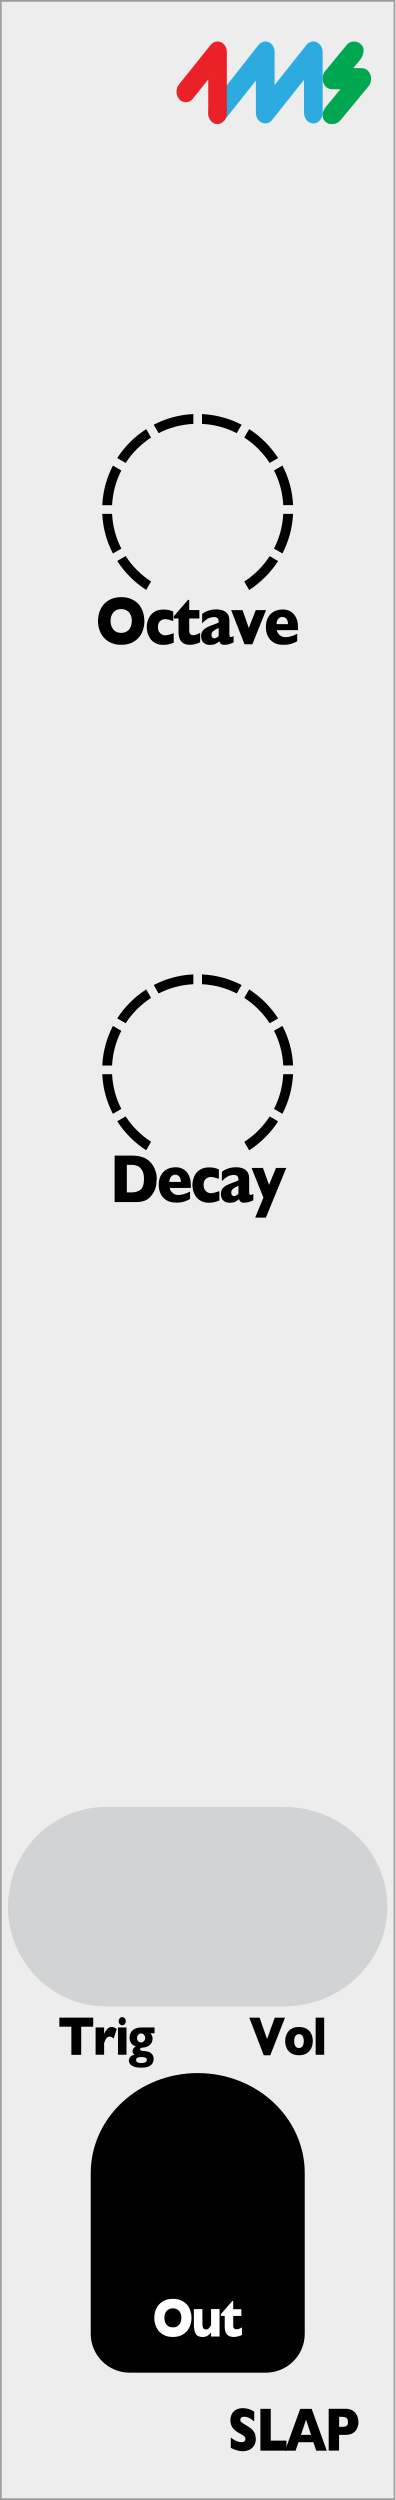
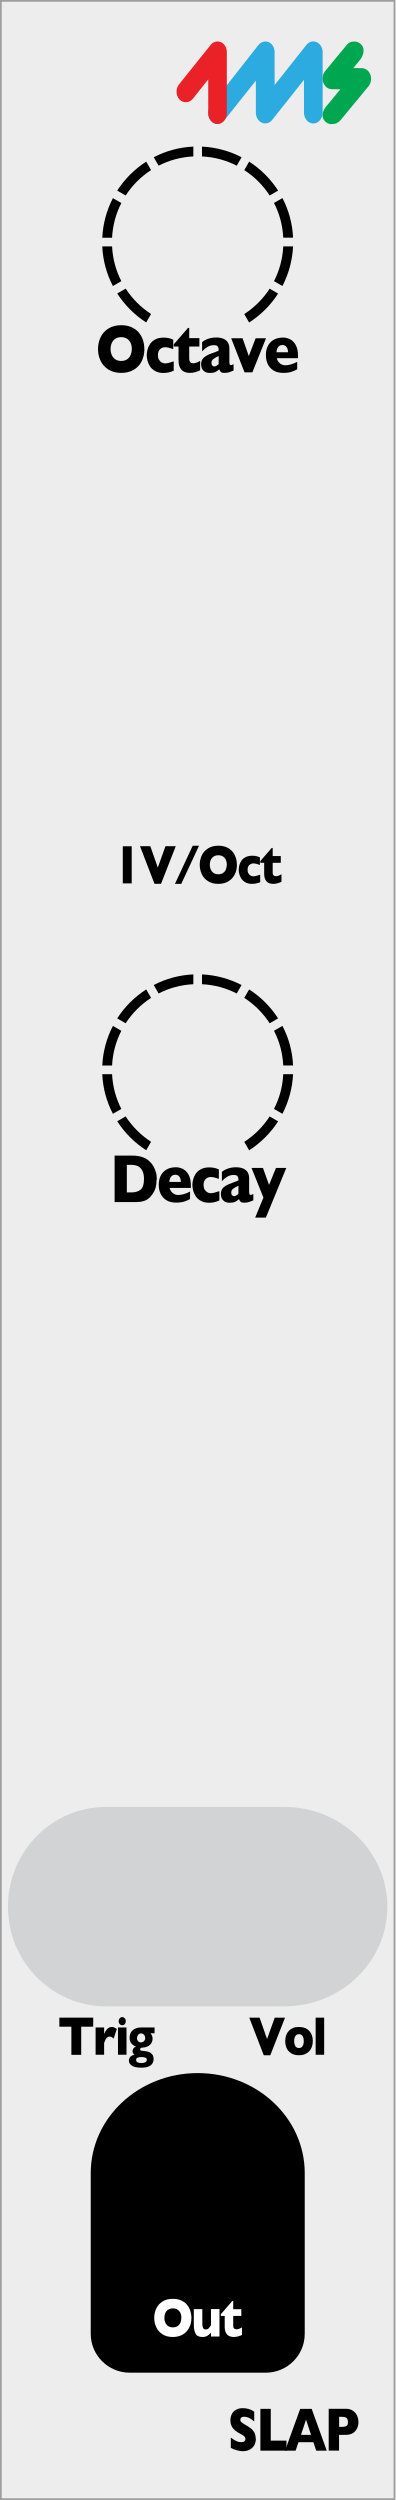
- <svg xmlns="http://www.w3.org/2000/svg" width="20.32mm" height="128.5mm" viewBox="0 0 57.6 364.25" version="1.1" id="svg47">
+ <svg xmlns="http://www.w3.org/2000/svg" width="20.32mm" height="128.5mm" viewBox="0 0 57.6 364.25" version="1.1" id="svg51">
  <defs id="defs4">
    <clipPath id="clippath">
-       <rect x="14.9" y="60.33" width="27.8" height="25.62" style="fill: none;" id="rect1" />
+       <rect x="14.9" y="21.36" width="27.8" height="25.62" style="fill: none;" id="rect1" />
    </clipPath>
    <clipPath id="clippath-1">
-       <rect x="14.9" y="60.33" width="27.8" height="25.62" style="fill: none;" id="rect2" />
+       <rect x="14.9" y="21.36" width="27.8" height="25.62" style="fill: none;" id="rect2" />
    </clipPath>
    <clipPath id="clippath-2">
      <rect x="14.9" y="141.97" width="27.8" height="25.62" style="fill: none;" id="rect3" />
    </clipPath>
    <clipPath id="clippath-3">
      <rect x="14.9" y="141.97" width="27.8" height="25.62" style="fill: none;" id="rect4" />
    </clipPath>
  </defs>
-   <g id="layer19">
+   <g id="layer1">
    <g id="g5">
-       <rect x=".13" y=".13" width="57.35" height="364" style="fill: #ededed;" id="rect5" />
+       <rect x=".12" y=".13" width="57.35" height="364" style="fill: #ededed;" id="rect5" />
      <path d="M57.35.25v363.75H.25V.25h57.1M57.6,0H0v364.25h57.6V0h0Z" style="fill: #9d9d9e;" id="path5" />
    </g>
-     <g id="g8">
-       <path d="M31.69,18.07c-.37,0-.71-.17-.97-.47-.51-.6-.52-1.54-.04-2.16l6.97-8.88c.38-.48,1.05-.65,1.57-.39.5.25.79.82.79,1.45v4.77l4.64-5.85c.38-.48,1.01-.64,1.53-.38.5.25.83.81.83,1.44v8.82c0,.86-.61,1.57-1.36,1.57s-1.36-.7-1.36-1.57v-4.79l-4.64,5.85c-.38.48-1.01.64-1.54.38-.5-.24-.83-.81-.83-1.44v-4.67l-4.61,5.8c-.26.32-.62.51-1,.51h0Z" style="fill: #2cabe1;" id="path6" />
-       <path d="M31.69,18.07c-.75,0-1.35-.7-1.35-1.57v-4.93l-2.26,2.84c-.5.63-1.44.65-1.97.04-.51-.6-.52-1.53-.03-2.15l4.61-5.76c.26-.32.63-.5,1-.5.18,0,.37.04.54.12.5.25.82.81.82,1.44v8.89c0,.86-.61,1.57-1.36,1.57h0Z" style="fill: #ea2228;" id="path7" />
-       <path d="M48.29,18.09h0c-.35,0-.68-.15-.94-.42-.76-.78-.14-1.84.29-2.3l1.95-2.36-1.26-.02c-.56-.01-1.04-.4-1.24-1-.19-.56-.07-1.21.29-1.64l3.16-3.83c.23-.28.55-.48,1.13-.47.33,0,.67.17.92.4.71.66.29,1.7-.07,2.2l-1.04,1.26,1.26.02c.56.01,1.04.4,1.24,1,.19.56.07,1.21-.29,1.64l-4.1,4.97c-.35.35-.65.55-1.3.54h0Z" style="fill: #00a650;" id="path8" />
-     </g>
-     <path d="M56.44,277.8c0,8.02-6.74,14.53-15.05,14.53H15.46c-7.9,0-14.3-6.5-14.3-14.53,0-8.02,6.4-14.53,14.3-14.53h25.93c8.31,0,15.05,6.5,15.05,14.53h0Z" style="fill:#d1d3d4" id="path9" />
-     <path d="M44.4,316.62c0-8.05-6.98-14.57-15.59-14.57s-15.59,6.53-15.59,14.57v3.66s0,0,0,0v19.77c0,3.11,2.55,5.65,5.67,5.65h19.84c3.12,0,5.67-2.54,5.67-5.65v-19.77s0,0,0,0v-3.65Z" id="path10" />
-     <g style="clip-path:url(#clippath)" clip-path="url(#clippath)" id="g21">
-       <g style="clip-path: url(#clippath-1);" clip-path="url(#clippath-1)" id="g20">
-         <path id="path11" d="M34.49,63.11l.71-1.23c-1.74-.9-3.7-1.45-5.77-1.55v1.43c1.81.09,3.53.56,5.06,1.35" />
-         <path id="path12" d="M39.29,67.45l1.23-.71c-1.09-1.69-2.53-3.14-4.22-4.22l-.71,1.23c1.48.96,2.74,2.22,3.7,3.7" />
-         <path id="path13" d="M22.01,63.75l-.71-1.23c-1.69,1.09-3.14,2.53-4.22,4.22l1.23.71c.96-1.48,2.22-2.74,3.7-3.7" />
-         <path id="path14" d="M41.27,73.6h1.43c-.09-2.07-.64-4.03-1.55-5.77l-1.23.71c.79,1.53,1.26,3.24,1.35,5.06" />
-         <path id="path15" d="M28.17,61.76v-1.43c-2.07.09-4.03.64-5.77,1.55l.71,1.23c1.53-.79,3.24-1.26,5.06-1.35" />
-         <path id="path16" d="M18.31,81.02l-1.23.71c1.09,1.69,2.53,3.14,4.22,4.22l.71-1.23c-1.48-.96-2.74-2.22-3.7-3.7" />
-         <path id="path17" d="M35.59,84.73l.71,1.23c1.69-1.09,3.14-2.53,4.22-4.22l-1.23-.71c-.96,1.48-2.22,2.74-3.7,3.7" />
-         <path id="path18" d="M41.27,74.87c-.09,1.81-.56,3.53-1.35,5.06l1.23.71c.9-1.74,1.45-3.7,1.55-5.77h-1.43Z" />
-         <path id="path19" d="M16.33,74.87h-1.43c.09,2.07.64,4.03,1.55,5.77l1.23-.71c-.79-1.53-1.26-3.24-1.35-5.06" />
-         <path id="path20" d="M17.68,68.55l-1.23-.71c-.9,1.74-1.45,3.7-1.55,5.77h1.43c.09-1.81.56-3.53,1.35-5.06" />
+     <g style="clip-path:url(#clippath)" clip-path="url(#clippath)" id="g7">
+       <g style="clip-path: url(#clippath-1);" clip-path="url(#clippath-1)" id="g6">
+         <path id="path6" d="M34.49,24.14l.71-1.23c-1.74-.9-3.7-1.45-5.77-1.55v1.43c1.81.09,3.53.56,5.06,1.35" />
+         <path id="path7" d="M39.29,28.48l1.23-.71c-1.09-1.69-2.53-3.14-4.22-4.22l-.71,1.23c1.48.96,2.74,2.22,3.7,3.7" />
+         <path id="path8" d="M22.01,24.78l-.71-1.23c-1.69,1.09-3.14,2.53-4.22,4.22l1.23.71c.96-1.48,2.22-2.74,3.7-3.7" />
+         <path id="path9" d="M41.27,34.63h1.43c-.09-2.07-.64-4.03-1.55-5.77l-1.23.71c.79,1.53,1.26,3.24,1.35,5.06" />
+         <path id="path10" d="M28.17,22.79v-1.43c-2.07.09-4.03.64-5.77,1.55l.71,1.23c1.53-.79,3.24-1.26,5.06-1.35" />
+         <path id="path11" d="M18.31,42.05l-1.23.71c1.09,1.69,2.53,3.14,4.22,4.22l.71-1.23c-1.48-.96-2.74-2.22-3.7-3.7" />
+         <path id="path12" d="M35.59,45.76l.71,1.23c1.69-1.09,3.14-2.53,4.22-4.22l-1.23-.71c-.96,1.48-2.22,2.74-3.7,3.7" />
+         <path id="path13" d="M41.27,35.9c-.09,1.81-.56,3.53-1.35,5.06l1.23.71c.9-1.74,1.45-3.7,1.55-5.77h-1.43Z" />
+         <path id="path14" d="M16.33,35.9h-1.43c.09,2.07.64,4.03,1.55,5.77l1.23-.71c-.79-1.53-1.26-3.24-1.35-5.06" />
+         <path id="path15" d="M17.68,29.58l-1.23-.71c-.9,1.74-1.45,3.7-1.55,5.77h1.43c.09-1.81.56-3.53,1.35-5.06" />
      </g>
    </g>
-     <g style="clip-path:url(#clippath-2)" clip-path="url(#clippath-2)" id="g23">
-       <g style="clip-path: url(#clippath-3);" clip-path="url(#clippath-3)" id="g22">
+     <g id="g18">
+       <path d="M31.69,18.07c-.37,0-.71-.17-.97-.47-.51-.6-.52-1.54-.04-2.16l6.97-8.88c.38-.48,1.05-.65,1.57-.39.5.25.79.82.79,1.45v4.77l4.64-5.85c.38-.48,1.01-.64,1.53-.38.5.25.83.81.83,1.44v8.82c0,.86-.61,1.57-1.36,1.57s-1.36-.7-1.36-1.57v-4.79l-4.64,5.85c-.38.48-1.01.64-1.54.38-.5-.24-.83-.81-.83-1.44v-4.67l-4.61,5.8c-.26.32-.62.51-1,.51h0Z" style="fill: #2cabe1;" id="path16" />
+       <path d="M31.69,18.07c-.75,0-1.35-.7-1.35-1.57v-4.93l-2.26,2.84c-.5.63-1.44.65-1.97.04-.51-.6-.52-1.53-.03-2.15l4.61-5.76c.26-.32.63-.5,1-.5.18,0,.37.04.54.12.5.25.82.81.82,1.44v8.89c0,.86-.61,1.57-1.36,1.57h0Z" style="fill: #ea2228;" id="path17" />
+       <path d="M48.29,18.09h0c-.35,0-.68-.15-.94-.42-.76-.78-.14-1.84.29-2.3l1.95-2.36-1.26-.02c-.56-.01-1.04-.4-1.24-1-.19-.56-.07-1.21.29-1.64l3.16-3.83c.23-.28.55-.48,1.13-.47.33,0,.67.17.92.4.71.66.29,1.7-.07,2.2l-1.04,1.26,1.26.02c.56.01,1.04.4,1.24,1,.19.56.07,1.21-.29,1.64l-4.1,4.97c-.35.35-.65.55-1.3.54h0Z" style="fill: #00a650;" id="path18" />
+     </g>
+     <path d="M56.44,277.8c0,8.02-6.74,14.53-15.05,14.53H15.46c-7.9,0-14.3-6.5-14.3-14.53,0-8.02,6.4-14.53,14.3-14.53h25.93c8.31,0,15.05,6.5,15.05,14.53h0Z" style="fill:#d1d3d4" id="path19" />
+     <path d="M44.4,316.62c0-8.05-6.98-14.57-15.59-14.57s-15.59,6.53-15.59,14.57v3.66s0,0,0,0v19.77c0,3.11,2.55,5.65,5.67,5.65h19.84c3.12,0,5.67-2.54,5.67-5.65v-19.77s0,0,0,0v-3.65Z" id="path20" />
+     <g style="clip-path:url(#clippath-2)" clip-path="url(#clippath-2)" id="g21">
+       <g style="clip-path: url(#clippath-3);" clip-path="url(#clippath-3)" id="g20">
        <path id="path6-2" data-name="path6" d="M34.49,144.75l.71-1.23c-1.74-.9-3.7-1.45-5.77-1.55v1.43c1.81.09,3.53.56,5.06,1.35" />
        <path id="path7-2" data-name="path7" d="M39.29,149.09l1.23-.71c-1.09-1.69-2.53-3.14-4.22-4.22l-.71,1.23c1.48.96,2.74,2.22,3.7,3.7" />
        <path id="path8-2" data-name="path8" d="M22.01,145.39l-.71-1.23c-1.69,1.09-3.14,2.53-4.22,4.22l1.23.71c.96-1.48,2.22-2.74,3.7-3.7" />
        <path id="path9-2" data-name="path9" d="M41.27,155.24h1.43c-.09-2.07-.64-4.03-1.55-5.77l-1.23.71c.79,1.53,1.26,3.24,1.35,5.06" />
        <path id="path10-2" data-name="path10" d="M28.17,143.4v-1.43c-2.07.09-4.03.64-5.77,1.55l.71,1.23c1.53-.79,3.24-1.26,5.06-1.35" />
        <path id="path11-2" data-name="path11" d="M18.31,162.66l-1.23.71c1.09,1.69,2.53,3.14,4.22,4.22l.71-1.23c-1.48-.96-2.74-2.22-3.7-3.7" />
        <path id="path12-2" data-name="path12" d="M35.59,166.37l.71,1.23c1.69-1.09,3.14-2.53,4.22-4.22l-1.23-.71c-.96,1.48-2.22,2.74-3.7,3.7" />
        <path id="path13-2" data-name="path13" d="M41.27,156.51c-.09,1.81-.56,3.53-1.35,5.06l1.23.71c.9-1.74,1.45-3.7,1.55-5.77h-1.43Z" />
        <path id="path14-2" data-name="path14" d="M16.33,156.51h-1.43c.09,2.07.64,4.03,1.55,5.77l1.23-.71c-.79-1.53-1.26-3.24-1.35-5.06" />
        <path id="path15-2" data-name="path15" d="M17.68,150.19l-1.23-.71c-.9,1.74-1.45,3.7-1.55,5.77h1.43c.09-1.81.56-3.53,1.35-5.06" />
      </g>
    </g>
    <g id="text">
-       <g id="g25">
-         <path d="M27.9,337.72c0,.5-.1.97-.31,1.39-.21.42-.51.76-.92,1.01s-.9.38-1.48.38-1.09-.13-1.5-.39c-.41-.26-.71-.6-.91-1.03-.2-.42-.3-.88-.3-1.36s.1-.94.3-1.37c.2-.42.5-.76.91-1.02.41-.26.91-.39,1.5-.39.44,0,.83.07,1.18.22s.63.35.85.6c.22.25.39.55.51.89.11.34.17.69.17,1.06ZM26.43,337.72c0-.2-.03-.39-.08-.56s-.13-.31-.24-.44c-.11-.12-.24-.22-.39-.29-.15-.07-.33-.1-.53-.1-.39,0-.69.13-.91.38-.22.25-.33.59-.33,1s.11.75.33,1.01c.22.26.52.38.91.38.26,0,.49-.06.67-.18.19-.12.33-.28.42-.49.1-.21.14-.45.14-.72Z" style="fill: #fff;" id="path23" />
-         <path d="M31.99,340.43h-1.24v-.57c-.17.21-.36.37-.55.48s-.42.16-.69.16c-.53,0-.87-.18-1.03-.53-.16-.35-.23-.75-.23-1.19v-2.34h1.24v2.15c0,.22.03.41.1.57.06.16.2.24.41.24.18,0,.33-.06.43-.18s.21-.27.32-.45v-2.34h1.24v3.98Z" style="fill: #fff;" id="path24" />
-         <path d="M35.26,340.2c-.13.07-.31.14-.53.2-.23.06-.44.1-.65.1-.89,0-1.34-.5-1.34-1.48v-1.59h-.56v-.25l1.66-1.92h.14v1.19h1.18v.98h-1.18v1.27c0,.15,0,.27.02.36.02.09.06.17.14.23.08.06.19.09.34.09.2,0,.46-.09.78-.28v1.1Z" style="fill: #fff;" id="path25" />
+       <g id="g23">
+         <path d="M27.89,337.72c0,.5-.1.97-.31,1.39-.21.42-.51.76-.92,1.01s-.9.38-1.48.38-1.09-.13-1.5-.39c-.41-.26-.71-.6-.91-1.03-.2-.42-.3-.88-.3-1.36s.1-.94.3-1.37c.2-.42.5-.76.91-1.02.41-.26.91-.39,1.5-.39.44,0,.83.07,1.18.22s.63.35.85.6c.22.25.39.55.51.89.11.34.17.69.17,1.06ZM26.43,337.72c0-.2-.03-.39-.08-.56s-.13-.31-.24-.44c-.11-.12-.24-.22-.39-.29-.15-.07-.33-.1-.53-.1-.39,0-.69.13-.91.38-.22.25-.33.59-.33,1s.11.75.33,1.01c.22.26.52.38.91.38.26,0,.49-.06.67-.18.19-.12.33-.28.42-.49.1-.21.14-.45.14-.72Z" style="fill: #fff;" id="path21" />
+         <path d="M31.98,340.43h-1.24v-.57c-.17.21-.36.37-.55.48s-.42.16-.69.16c-.53,0-.87-.18-1.03-.53-.16-.35-.23-.75-.23-1.19v-2.34h1.24v2.15c0,.22.03.41.1.57.06.16.2.24.41.24.18,0,.33-.06.43-.18s.21-.27.32-.45v-2.34h1.24v3.98Z" style="fill: #fff;" id="path22" />
+         <path d="M35.26,340.2c-.13.07-.31.14-.53.2-.23.06-.44.1-.65.1-.89,0-1.34-.5-1.34-1.48v-1.59h-.56v-.25l1.66-1.92h.14v1.19h1.18v.98h-1.18v1.27c0,.15,0,.27.02.36.02.09.06.17.14.23.08.06.19.09.34.09.2,0,.46-.09.78-.28v1.1Z" style="fill: #fff;" id="path23" />
      </g>
-       <g id="g28">
-         <path d="M41.53,293.97l-2.15,5.48h-.95l-2.11-5.48h1.5l1.09,3.12,1.12-3.12h1.5Z" id="path26" />
-         <path d="M45.57,297.39c0,.4-.08.75-.23,1.06-.15.31-.38.55-.68.73-.3.18-.67.27-1.1.27s-.8-.09-1.1-.27c-.3-.18-.53-.42-.68-.73-.15-.31-.23-.66-.23-1.06,0-.3.04-.57.13-.82.08-.24.21-.46.38-.65.17-.19.38-.33.63-.44.25-.1.54-.15.87-.15s.62.05.88.15c.25.1.46.25.63.43.17.19.29.4.38.65.08.25.13.52.13.82ZM44.26,297.39c0-.31-.06-.56-.18-.74-.12-.18-.29-.27-.52-.27s-.4.09-.52.27c-.12.18-.18.43-.18.74s.06.56.18.74c.12.18.29.27.52.27s.4-.09.52-.27c.12-.18.18-.43.18-.74Z" id="path27" />
-         <path d="M47.23,299.38h-1.24v-5.41h1.24v5.41Z" id="path28" />
+       <g id="g29">
+         <path d="M21.04,50.86c0,.63-.13,1.21-.38,1.74s-.64.95-1.15,1.26c-.51.31-1.12.47-1.85.47s-1.36-.16-1.87-.49-.89-.75-1.14-1.28c-.25-.53-.37-1.1-.37-1.7s.12-1.18.37-1.71c.25-.53.62-.96,1.14-1.28.51-.32,1.13-.49,1.87-.49.55,0,1.04.09,1.47.28s.79.44,1.06.75.49.69.63,1.11c.14.42.21.87.21,1.33ZM19.21,50.86c0-.25-.03-.49-.1-.7s-.17-.39-.3-.55-.3-.27-.49-.36-.41-.13-.67-.13c-.48,0-.86.16-1.13.48s-.41.74-.41,1.25.14.94.41,1.26.65.48,1.13.48c.33,0,.61-.07.84-.22s.41-.35.53-.62c.12-.26.18-.56.18-.9Z" id="path24" />
+         <path d="M25.3,54.02c-.13.06-.27.11-.41.15-.14.05-.3.09-.48.12-.18.03-.38.05-.59.05-.48,0-.88-.09-1.21-.28-.33-.18-.59-.42-.76-.69s-.3-.56-.37-.85-.1-.55-.1-.77.03-.48.1-.77.19-.57.37-.84c.17-.27.43-.5.76-.68.33-.18.74-.27,1.22-.27.32,0,.59.03.79.08.2.05.41.12.62.21v1.38c-.5-.18-.9-.27-1.18-.27s-.52.09-.73.28-.32.48-.32.88c0,.26.05.49.16.67s.24.31.4.4c.16.08.33.13.49.13.15,0,.33-.03.53-.08s.44-.13.72-.22v1.38Z" id="path25" />
+         <path d="M29.15,53.96c-.16.09-.38.17-.66.25s-.55.12-.81.12c-1.11,0-1.67-.62-1.67-1.86v-1.98h-.7v-.31l2.08-2.4h.18v1.49h1.48v1.22h-1.48v1.59c0,.19,0,.34.03.45s.08.21.17.29c.09.08.23.11.42.11.25,0,.57-.12.97-.35v1.37Z" id="path26" />
+         <path d="M34.01,54c-.23.1-.44.18-.63.24-.19.06-.42.09-.69.09-.25,0-.43-.05-.53-.15-.1-.1-.17-.23-.21-.37-.17.15-.35.28-.55.38-.2.1-.47.15-.8.15s-.57-.06-.77-.19-.33-.28-.41-.47c-.08-.19-.12-.39-.12-.59,0-.31.07-.56.2-.76.14-.2.32-.36.55-.49.23-.13.53-.26.91-.4.21-.08.38-.14.49-.18s.19-.07.25-.1.11-.05.17-.09c0-.24-.04-.43-.13-.57s-.27-.21-.56-.21c-.34,0-.65.08-.94.25-.29.17-.55.39-.79.65v-1.35c.19-.16.4-.28.62-.38.22-.1.46-.17.7-.22.24-.05.49-.07.74-.07.63,0,1.11.14,1.43.42s.48.66.48,1.15v1.92c0,.18.02.32.04.41.03.09.09.13.17.13.1,0,.23-.05.4-.14v.92ZM31.86,53.05v-1.18c-.37.17-.63.32-.8.46s-.25.32-.25.55c0,.17.04.29.13.38.08.09.18.13.29.13s.21-.03.32-.1.21-.15.32-.24Z" id="path27" />
+         <path d="M38.76,49.28l-1.99,4.97h-1.14l-1.95-4.97h1.66l.91,2.6,1-2.6h1.5Z" id="path28" />
+         <path d="M43.41,52.19h-3.08c.06.3.21.55.44.74.23.19.5.29.8.29.52,0,1.1-.17,1.73-.5v1.09c-.23.13-.5.25-.82.36s-.73.16-1.23.16c-.54,0-1-.11-1.38-.34s-.66-.54-.85-.93-.28-.83-.28-1.33.09-.93.28-1.31.47-.69.85-.91.84-.33,1.38-.33c.35,0,.7.09,1.03.26.33.17.6.46.82.85.21.4.32.91.32,1.53v.35ZM41.96,51.32c0-.32-.07-.57-.21-.76-.14-.19-.34-.29-.6-.29s-.47.1-.62.29-.24.45-.24.76h1.67Z" id="path29" />
      </g>
      <g id="g32">
-         <path d="M13.58,295.29h-1.75v4.1h-1.43v-4.1h-1.75v-1.32h4.93v1.32Z" id="path29" />
-         <path d="M17.02,295.62l-.46,1.41c-.19-.2-.38-.3-.57-.3-.17,0-.32.07-.45.2-.13.13-.25.38-.37.74v1.71h-1.24v-3.98h1.24v.96c.08-.24.22-.47.41-.69.2-.22.43-.34.69-.34.14,0,.26.02.37.07.1.05.23.12.37.21Z" id="path30" />
-         <path d="M18.43,299.38h-1.24v-3.98h1.24v3.98ZM18.33,294.49c0,.16-.05.3-.15.42-.1.12-.23.17-.37.17-.1,0-.18-.03-.26-.08-.08-.05-.14-.12-.19-.21s-.07-.19-.07-.3c0-.16.05-.3.15-.42.1-.12.22-.18.37-.18s.26.06.37.18.15.26.15.42Z" id="path31" />
-         <path d="M22.52,296.25h-.61c.22.21.32.48.32.79,0,.16-.03.32-.09.47-.06.15-.15.29-.27.4-.12.12-.26.21-.44.29-.17.07-.37.12-.59.13-.29.01-.43.1-.43.26,0,.06.02.11.06.14.04.03.09.05.17.06.08.01.21.03.4.05.21.02.41.06.59.11.18.05.35.16.51.33.16.17.24.41.24.71,0,.25-.06.47-.18.66-.12.19-.31.34-.57.45-.26.11-.61.16-1.04.16-.62,0-1.08-.09-1.37-.29-.29-.19-.44-.44-.44-.76,0-.09.02-.18.06-.3.04-.11.12-.22.24-.32.12-.1.3-.17.53-.21-.08-.03-.15-.1-.21-.2s-.09-.2-.09-.31c0-.14.04-.27.13-.41.08-.13.22-.22.41-.26-.26-.08-.49-.22-.68-.44-.19-.22-.29-.5-.29-.84,0-.26.04-.49.13-.68.09-.2.21-.35.37-.48.16-.12.34-.21.54-.27.21-.06.43-.09.68-.09h1.92v.85ZM21.4,300.13c0-.17-.08-.29-.25-.34-.16-.05-.33-.08-.51-.08-.29,0-.49.04-.62.1-.13.07-.19.18-.19.33,0,.3.26.45.79.45.24,0,.42-.04.56-.12.14-.08.21-.19.21-.35ZM21.15,296.93c0-.2-.06-.36-.18-.48s-.25-.18-.4-.18c-.19,0-.34.07-.45.22-.11.15-.16.3-.16.46,0,.11.02.22.07.31.05.1.11.17.2.23s.19.09.31.09c.18,0,.33-.06.44-.19.12-.13.18-.28.18-.46Z" id="path32" />
+         <path d="M41.53,293.97l-2.15,5.48h-.95l-2.11-5.48h1.5l1.09,3.12,1.12-3.12h1.5Z" id="path30" />
+         <path d="M45.57,297.39c0,.4-.08.75-.23,1.06-.15.31-.38.55-.68.73s-.67.27-1.1.27-.8-.09-1.1-.27c-.3-.18-.53-.42-.68-.73-.15-.31-.22-.66-.22-1.06,0-.3.04-.57.12-.82.08-.24.21-.46.38-.65.17-.19.38-.33.63-.44s.54-.15.87-.15.62.05.88.15c.25.1.46.25.63.43.17.19.29.4.38.65.08.25.13.52.13.82ZM44.26,297.39c0-.31-.06-.56-.18-.74-.12-.18-.3-.27-.52-.27s-.4.09-.52.27c-.12.18-.18.43-.18.74s.06.56.18.74c.12.18.29.27.52.27s.4-.09.52-.27c.12-.18.18-.43.18-.74Z" id="path31" />
+         <path d="M47.23,299.38h-1.24v-5.41h1.24v5.41Z" id="path32" />
      </g>
-       <g id="g38">
-         <path d="M21.04,90.48c0,.63-.13,1.21-.38,1.74s-.64.95-1.15,1.26c-.51.31-1.12.47-1.85.47s-1.36-.16-1.87-.49-.89-.75-1.14-1.28c-.25-.53-.37-1.1-.37-1.7s.12-1.18.37-1.71c.25-.53.62-.96,1.14-1.28.51-.32,1.13-.49,1.87-.49.55,0,1.04.09,1.47.28s.79.44,1.06.75.49.69.63,1.11c.14.42.21.87.21,1.33ZM19.21,90.48c0-.25-.03-.49-.1-.7s-.17-.39-.3-.55-.3-.27-.49-.36-.41-.13-.67-.13c-.48,0-.86.16-1.13.48s-.41.74-.41,1.25.14.94.41,1.26.65.48,1.13.48c.33,0,.61-.07.84-.22s.41-.35.53-.62c.12-.26.18-.56.18-.9Z" id="path33" />
-         <path d="M25.3,93.64c-.13.06-.27.11-.41.15-.14.05-.3.09-.48.12-.18.03-.38.05-.59.05-.48,0-.88-.09-1.21-.28-.33-.18-.59-.42-.76-.69s-.3-.56-.37-.85-.1-.55-.1-.77.03-.48.1-.77.19-.57.37-.84c.17-.27.43-.5.76-.68.33-.18.74-.27,1.22-.27.32,0,.59.03.79.08.2.05.41.12.62.21v1.38c-.5-.18-.9-.27-1.18-.27s-.52.09-.73.28-.32.48-.32.88c0,.26.05.49.16.67s.24.31.4.4c.16.08.33.13.49.13.15,0,.33-.03.53-.08s.44-.13.72-.22v1.38Z" id="path34" />
-         <path d="M29.15,93.58c-.16.09-.38.17-.66.25s-.55.12-.81.12c-1.11,0-1.67-.62-1.67-1.86v-1.98h-.7v-.31l2.08-2.4h.18v1.49h1.48v1.22h-1.48v1.59c0,.19,0,.34.03.45s.08.21.17.29c.09.08.23.11.42.11.25,0,.57-.12.97-.35v1.37Z" id="path35" />
-         <path d="M34.01,93.62c-.23.1-.44.18-.63.24-.19.06-.42.09-.69.09-.25,0-.43-.05-.53-.15-.1-.1-.17-.23-.21-.37-.17.15-.35.28-.55.38s-.47.15-.8.15-.58-.06-.77-.19-.33-.28-.41-.47c-.08-.19-.12-.39-.12-.59,0-.31.07-.56.2-.76.14-.2.32-.36.55-.49.23-.13.53-.26.91-.4.21-.08.38-.14.49-.18s.19-.07.25-.1c.05-.02.11-.05.17-.09,0-.24-.04-.43-.13-.57s-.27-.21-.56-.21c-.34,0-.65.08-.94.25-.29.17-.55.39-.79.65v-1.35c.19-.16.4-.28.62-.38.22-.1.46-.17.7-.22.24-.05.49-.07.74-.07.63,0,1.11.14,1.43.42s.48.66.48,1.15v1.92c0,.18.01.32.04.41s.08.13.17.13c.1,0,.23-.05.4-.14v.92ZM31.86,92.67v-1.18c-.37.17-.63.32-.8.46s-.25.32-.25.55c0,.17.04.29.13.38.08.09.18.13.29.13.11,0,.21-.03.32-.1s.21-.15.32-.24Z" id="path36" />
-         <path d="M38.76,88.9l-1.99,4.97h-1.14l-1.95-4.97h1.66l.91,2.6,1.01-2.6h1.5Z" id="path37" />
-         <path d="M43.41,91.81h-3.08c.06.3.21.55.44.74.24.19.5.29.8.29.52,0,1.1-.17,1.73-.5v1.09c-.23.13-.5.25-.82.36s-.73.16-1.23.16c-.54,0-1-.11-1.38-.34s-.66-.54-.85-.93-.28-.83-.28-1.33.09-.93.28-1.31.47-.69.85-.91.84-.33,1.38-.33c.36,0,.7.09,1.03.26s.6.46.82.85.32.91.32,1.53v.35ZM41.96,90.94c0-.32-.07-.57-.21-.76s-.34-.29-.6-.29-.47.1-.62.29-.24.45-.24.76h1.67Z" id="path38" />
+       <g id="g36">
+         <path d="M13.58,295.29h-1.75v4.1h-1.43v-4.1h-1.75v-1.32h4.93v1.32Z" id="path33" />
+         <path d="M17.02,295.62l-.46,1.41c-.19-.2-.38-.3-.57-.3-.17,0-.32.07-.45.2-.13.13-.25.38-.37.74v1.71h-1.24v-3.98h1.24v.96c.08-.24.22-.47.41-.69.2-.22.43-.34.69-.34.14,0,.26.02.37.07.1.05.23.12.37.21Z" id="path34" />
+         <path d="M18.43,299.38h-1.24v-3.98h1.24v3.98ZM18.33,294.49c0,.16-.05.3-.15.42-.1.12-.23.17-.37.17-.1,0-.18-.03-.26-.08-.08-.05-.14-.12-.19-.21s-.07-.19-.07-.3c0-.16.05-.3.15-.42.1-.12.22-.18.37-.18s.26.06.37.18.15.26.15.42Z" id="path35" />
+         <path d="M22.52,296.25h-.61c.22.21.32.48.32.79,0,.16-.03.32-.09.47-.06.15-.15.29-.27.4-.12.12-.26.21-.44.29-.17.07-.37.12-.59.13-.29.01-.43.1-.43.26,0,.06.02.11.06.14.04.03.09.05.17.06.08.01.21.03.4.05.21.02.41.06.59.11.18.05.35.16.51.33.16.17.24.41.24.71,0,.25-.06.47-.18.66-.12.19-.31.34-.57.45-.26.11-.61.16-1.04.16-.62,0-1.08-.09-1.37-.29-.29-.19-.44-.44-.44-.76,0-.09.02-.18.06-.3.04-.11.12-.22.24-.32.12-.1.3-.17.53-.21-.08-.03-.15-.1-.21-.2s-.09-.2-.09-.31c0-.14.04-.27.13-.41.08-.13.22-.22.41-.26-.26-.08-.49-.22-.68-.44-.19-.22-.29-.5-.29-.84,0-.26.04-.49.13-.68.09-.2.21-.35.37-.48.16-.12.34-.21.54-.27.21-.06.43-.09.68-.09h1.92v.85ZM21.4,300.13c0-.17-.08-.29-.25-.34-.16-.05-.33-.08-.51-.08-.29,0-.49.04-.62.1-.13.07-.19.18-.19.33,0,.3.26.45.79.45.24,0,.42-.04.56-.12.14-.08.21-.19.21-.35ZM21.15,296.93c0-.2-.06-.36-.18-.48s-.25-.18-.4-.18c-.19,0-.34.07-.45.22-.11.15-.16.3-.16.46,0,.11.02.22.07.31.05.1.11.17.2.23s.19.09.31.09c.18,0,.33-.06.44-.19.12-.13.18-.28.18-.46Z" id="path36" />
      </g>
-       <g id="g43">
-         <path d="M22.81,171.88c0,.69-.11,1.25-.33,1.67-.22.42-.48.76-.78,1.02-.43.38-1.02.57-1.79.57h-3.21v-6.77h2.48c.37,0,.69.02.96.07s.5.11.72.19.39.17.54.27.28.21.4.32c.2.19.38.41.54.67s.27.56.37.89.14.71.14,1.1ZM20.98,171.79c0-.55-.09-.98-.28-1.29-.19-.31-.41-.51-.67-.62-.26-.1-.52-.16-.79-.16h-.76v4.01h.76c.47,0,.88-.13,1.22-.38s.52-.78.52-1.57Z" id="path39" />
-         <path d="M27.8,173.08h-3.08c.06.3.21.55.44.74s.5.29.8.29c.52,0,1.1-.17,1.73-.5v1.09c-.23.13-.5.25-.82.36s-.73.16-1.23.16c-.54,0-1-.11-1.38-.34s-.66-.54-.85-.93-.28-.83-.28-1.33.09-.93.28-1.31.47-.69.85-.91.84-.33,1.38-.33c.35,0,.7.09,1.03.26.33.17.6.46.82.85.21.4.32.91.32,1.53v.35ZM26.35,172.21c0-.32-.07-.57-.21-.76-.14-.19-.34-.29-.6-.29s-.47.1-.62.29-.24.45-.24.76h1.67Z" id="path40" />
-         <path d="M31.95,174.92c-.13.06-.26.11-.41.15s-.3.09-.48.12-.38.05-.59.05c-.48,0-.88-.09-1.21-.28-.33-.18-.59-.42-.76-.69s-.3-.56-.37-.85-.1-.55-.1-.77.03-.48.1-.77.19-.57.37-.84c.17-.27.43-.5.76-.68.33-.18.74-.27,1.22-.27.32,0,.59.03.79.08s.41.12.62.21v1.38c-.5-.18-.9-.27-1.18-.27s-.52.09-.73.28-.32.48-.32.88c0,.26.05.49.16.67s.24.31.4.4c.16.08.33.13.49.13.15,0,.33-.03.53-.08.2-.05.44-.13.72-.22v1.38Z" id="path41" />
-         <path d="M36.89,174.9c-.23.1-.44.18-.63.24-.19.06-.42.09-.69.09-.25,0-.43-.05-.53-.15-.1-.1-.17-.23-.21-.37-.17.15-.35.28-.55.38s-.47.15-.8.15-.58-.06-.77-.19-.33-.28-.41-.47c-.08-.19-.12-.39-.12-.59,0-.31.07-.56.2-.76.14-.2.32-.36.55-.49.23-.13.53-.26.91-.4.21-.08.38-.14.49-.18s.19-.07.25-.1c.05-.02.11-.05.17-.09,0-.24-.04-.43-.13-.57s-.27-.21-.56-.21c-.34,0-.65.08-.94.25s-.55.39-.79.65v-1.35c.19-.16.4-.28.62-.38s.46-.17.7-.22c.24-.05.49-.07.74-.07.63,0,1.11.14,1.43.42s.48.66.48,1.15v1.92c0,.18.01.32.04.41s.08.13.17.13c.1,0,.23-.05.4-.14v.92ZM34.74,173.94v-1.18c-.37.17-.63.32-.8.46s-.25.32-.25.55c0,.17.04.29.13.38.08.09.18.13.29.13.11,0,.21-.03.32-.1s.21-.15.32-.24Z" id="path42" />
-         <path d="M41.71,170.17l-2.97,7.23h-1.56l1.2-2.91-1.73-4.32h1.66l.89,2.47,1.01-2.47h1.5Z" id="path43" />
+       <g id="g40">
+         <path d="M37.28,355.29c0,.38-.08.71-.24.99-.16.28-.38.49-.67.64-.29.15-.61.22-.98.22-.1,0-.23,0-.38-.03-.15-.02-.35-.06-.6-.13-.25-.07-.51-.18-.78-.33v-1.49c.25.19.5.35.74.47.24.13.51.19.78.19.26,0,.42-.05.5-.16.08-.1.11-.2.11-.29,0-.16-.06-.3-.19-.42s-.32-.23-.57-.35c-.27-.14-.51-.29-.72-.46-.21-.17-.38-.37-.51-.62s-.2-.54-.2-.88.07-.62.2-.89c.13-.27.33-.48.61-.64s.6-.24.99-.24c.28,0,.54.03.77.1.24.06.43.14.58.22.15.08.26.15.32.19v1.43c-.2-.18-.43-.34-.68-.48s-.52-.21-.81-.21c-.19,0-.32.04-.41.13s-.13.2-.13.32c0,.12.04.22.13.31s.23.2.45.32c.38.22.69.42.92.59s.41.38.54.61c.13.23.2.52.2.86Z" id="path37" />
+         <path d="M41.73,357.06h-3.79v-6.09h1.51v4.63h2.29v1.46Z" id="path38" />
+         <path d="M47.61,357.06h-1.54l-.41-1.23h-2.17l-.42,1.23h-1.54l2.21-6.09h1.67l2.2,6.09ZM45.32,354.76l-.73-2.22-.74,2.22h1.47Z" id="path39" />
+         <path d="M52.23,352.88c0,.22-.03.45-.1.66-.06.22-.17.42-.31.6-.14.19-.33.34-.58.45-.24.12-.53.17-.85.17h-.99v2.29h-1.51v-6.09h2.49c.33,0,.61.06.85.18s.43.27.58.46c.14.19.24.39.31.61s.1.44.1.67ZM50.69,352.89c0-.29-.07-.49-.21-.6-.14-.11-.39-.16-.75-.16h-.32v1.47h.33c.25,0,.44-.02.58-.06s.23-.11.29-.21c.06-.1.09-.25.09-.44Z" id="path40" />
      </g>
-       <g id="g47">
-         <path d="M37.28,355.29c0,.38-.08.71-.24.99-.16.28-.38.49-.67.64-.29.15-.61.22-.98.22-.1,0-.23,0-.38-.03-.15-.02-.35-.06-.6-.13-.25-.07-.51-.18-.78-.33v-1.49c.25.19.5.35.74.47.24.13.51.19.78.19.26,0,.42-.05.5-.16.08-.1.11-.2.11-.29,0-.16-.06-.3-.19-.42s-.32-.23-.57-.35c-.27-.14-.51-.29-.72-.46-.21-.17-.38-.37-.51-.62s-.2-.54-.2-.88.07-.62.2-.89c.13-.27.33-.48.61-.64s.6-.24.99-.24c.28,0,.54.03.77.1.24.06.43.14.58.22.15.08.26.15.32.19v1.43c-.2-.18-.43-.34-.68-.48s-.52-.21-.81-.21c-.19,0-.32.04-.41.13s-.13.2-.13.32c0,.12.04.22.13.31s.23.2.45.32c.38.22.69.42.92.59s.41.38.54.61c.13.23.2.52.2.86Z" id="path44" />
-         <path d="M41.73,357.06h-3.79v-6.09h1.51v4.63h2.29v1.46Z" id="path45" />
-         <path d="M47.61,357.06h-1.54l-.41-1.23h-2.17l-.42,1.23h-1.54l2.21-6.09h1.67l2.2,6.09ZM45.32,354.76l-.73-2.22-.74,2.22h1.47Z" id="path46" />
-         <path d="M52.23,352.88c0,.22-.03.45-.1.66-.06.22-.17.42-.31.6-.14.19-.33.34-.58.45-.24.12-.53.17-.85.17h-.99v2.29h-1.51v-6.09h2.49c.33,0,.61.06.85.18s.43.27.58.46c.14.19.24.39.31.61s.1.44.1.67ZM50.69,352.89c0-.29-.07-.49-.21-.6-.14-.11-.39-.16-.75-.16h-.32v1.47h.33c.25,0,.44-.02.58-.06s.23-.11.29-.21c.06-.1.09-.25.09-.44Z" id="path47" />
+       <g id="g46">
+         <path d="M19.19,128.71h-1.3v-5.41h1.3v5.41Z" id="path41" />
+         <path d="M25.61,123.29l-2.15,5.48h-.95l-2.11-5.48h1.5l1.09,3.12,1.12-3.12h1.5Z" id="path42" />
+         <path d="M29,123.22l-2.59,5.56h-.92l2.59-5.56h.92Z" id="path43" />
+         <path d="M34.52,126c0,.51-.1.97-.31,1.39s-.51.76-.92,1.01c-.41.25-.9.38-1.48.38s-1.09-.13-1.5-.39c-.41-.26-.71-.6-.91-1.03s-.3-.88-.3-1.36.1-.94.3-1.37c.2-.42.5-.76.91-1.02s.91-.39,1.5-.39c.44,0,.83.07,1.18.22s.63.35.85.6.39.55.5.89c.12.34.17.69.17,1.06ZM33.05,126c0-.2-.03-.39-.08-.56s-.13-.31-.24-.44-.24-.22-.39-.29-.33-.1-.53-.1c-.38,0-.69.13-.91.38s-.33.59-.33,1,.11.75.33,1.01c.22.26.52.38.91.38.26,0,.49-.06.67-.18s.33-.28.42-.49.14-.45.14-.72Z" id="path44" />
+         <path d="M37.93,128.53c-.1.04-.21.09-.33.12-.12.04-.24.07-.39.09-.14.02-.3.04-.47.04-.38,0-.71-.07-.97-.22s-.47-.33-.61-.55-.24-.45-.3-.68c-.06-.23-.08-.44-.08-.61s.03-.38.08-.61c.06-.23.15-.46.29-.67.14-.22.34-.4.61-.54s.59-.22.98-.22c.26,0,.47.02.63.06.16.04.33.1.5.17v1.11c-.4-.15-.72-.22-.95-.22s-.42.08-.59.23c-.17.15-.26.39-.26.7,0,.21.04.39.13.53.08.14.19.25.32.32.13.07.26.1.39.1.12,0,.26-.02.42-.06s.35-.1.58-.18v1.11Z" id="path45" />
+         <path d="M41.01,128.48c-.13.07-.31.14-.53.2s-.44.1-.65.1c-.89,0-1.34-.49-1.34-1.48v-1.59h-.56v-.25l1.66-1.92h.14v1.19h1.18v.98h-1.18v1.27c0,.15,0,.27.02.36.02.09.06.17.14.23s.19.09.34.09c.2,0,.46-.09.78-.28v1.1Z" id="path46" />
+       </g>
+       <g id="g51">
+         <path d="M22.81,171.88c0,.69-.11,1.25-.33,1.67s-.48.76-.78,1.02c-.43.38-1.02.57-1.79.57h-3.21v-6.77h2.48c.37,0,.69.02.96.07s.5.11.72.19.39.17.54.27.28.21.4.32c.2.19.38.41.54.67s.27.56.37.89.14.71.14,1.1ZM20.98,171.79c0-.55-.09-.98-.28-1.29-.19-.31-.41-.51-.67-.62-.26-.1-.52-.16-.79-.16h-.76v4.01h.76c.47,0,.88-.13,1.22-.38s.52-.78.52-1.57Z" id="path47" />
+         <path d="M27.8,173.08h-3.08c.06.3.21.55.44.74s.5.29.8.29c.52,0,1.1-.17,1.73-.5v1.09c-.23.13-.5.25-.82.36s-.73.16-1.23.16c-.54,0-1-.11-1.38-.34s-.66-.54-.85-.93-.28-.83-.28-1.33.09-.93.28-1.31.47-.69.85-.91.84-.33,1.38-.33c.35,0,.7.09,1.03.26.33.17.6.46.82.85.21.4.32.91.32,1.53v.35ZM26.35,172.21c0-.32-.07-.57-.21-.76-.14-.19-.34-.29-.6-.29s-.47.1-.62.29-.24.45-.24.76h1.67Z" id="path48" />
+         <path d="M31.95,174.92c-.13.06-.27.11-.41.15-.14.05-.3.09-.48.12-.18.03-.38.05-.59.05-.48,0-.88-.09-1.21-.28-.33-.18-.59-.42-.76-.69s-.3-.56-.37-.85-.1-.55-.1-.77.03-.48.1-.77.19-.57.37-.84c.17-.27.43-.5.76-.68.33-.18.74-.27,1.22-.27.32,0,.59.03.79.08.2.05.41.12.62.21v1.38c-.5-.18-.9-.27-1.18-.27s-.52.09-.73.28-.32.48-.32.88c0,.26.05.49.16.67s.24.31.4.4c.16.08.33.13.49.13s.33-.03.53-.08c.2-.05.44-.13.72-.22v1.38Z" id="path49" />
+         <path d="M36.89,174.9c-.23.1-.44.18-.63.24-.19.06-.42.09-.69.09-.25,0-.43-.05-.53-.15-.1-.1-.17-.23-.21-.37-.17.15-.35.28-.55.38-.2.1-.47.15-.8.15s-.58-.06-.77-.19-.33-.28-.41-.47-.12-.39-.12-.59c0-.31.07-.56.2-.76s.32-.36.55-.49.53-.26.91-.4c.21-.08.38-.14.49-.18s.19-.07.25-.1.11-.05.17-.09c0-.24-.04-.43-.13-.57s-.27-.21-.56-.21c-.34,0-.65.08-.94.25-.29.17-.55.39-.79.65v-1.35c.19-.16.4-.28.62-.38.22-.1.46-.17.7-.22.24-.05.49-.07.74-.07.63,0,1.11.14,1.43.42s.48.66.48,1.15v1.92c0,.18.02.32.04.41.03.09.09.13.17.13.1,0,.23-.05.4-.14v.92ZM34.74,173.94v-1.18c-.37.17-.63.32-.8.46s-.25.32-.25.55c0,.17.04.29.13.38.08.09.18.13.29.13s.21-.03.32-.1.21-.15.32-.24Z" id="path50" />
+         <path d="M41.71,170.17l-2.97,7.23h-1.56l1.2-2.91-1.73-4.32h1.66l.89,2.47,1.01-2.47h1.5Z" id="path51" />
      </g>
    </g>
  </g>
-   <g id="layer20" style="display:none">
+   <g id="layer2" style="display:none">
    <circle id="AudioOut" cx="28.8" cy="317.48" r="11.34" style="fill:#0000ff" />
    <circle id="VolCvIn" cx="41.95" cy="277.8" r="11.34" style="fill:#00ff00" />
    <circle id="TrigIn" cx="15.59" cy="277.8" r="11.34" style="fill:#00ff00" />
    <circle id="Push" cx="28.8" cy="238.96" r="11.34" style="fill:#ff0000" />
    <circle id="DecayCvIn" cx="28.8" cy="191.91" r="11.34" style="fill:#00ff00" />
    <circle id="Decay" cx="28.8" cy="155.91" r="8.5" style="fill:#ff0000" />
-     <circle id="OctaveCvIn" cx="28.8" cy="110.55" r="11.34" style="fill:#00ff00" />
-     <circle id="Octave" cx="28.8" cy="74.27" r="8.5" style="fill:#ff0000" />
+     <circle id="PitchCvIn" cx="28.8" cy="108.28" r="11.34" style="fill:#00ff00" />
+     <circle id="OctaveCvIn" cx="28.8" cy="71.29" r="11.34" style="fill:#00ff00" />
+     <circle id="Octave" cx="28.8" cy="35.29" r="8.5" style="fill:#ff0000" />
  </g>
</svg>
